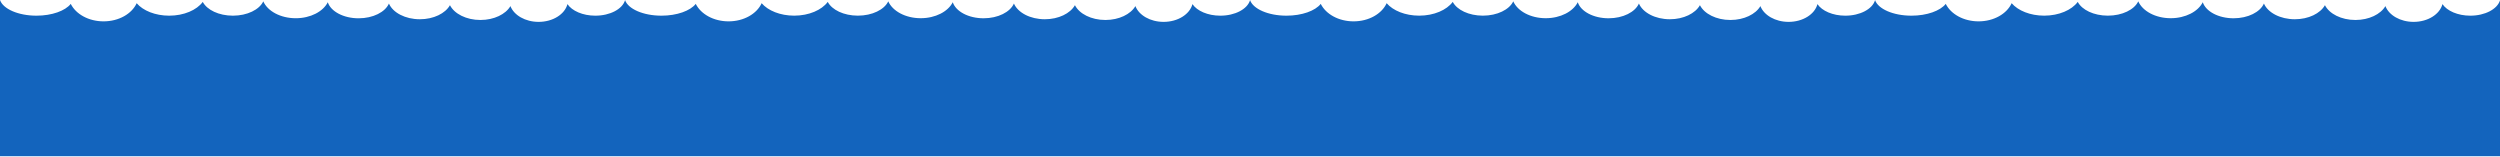
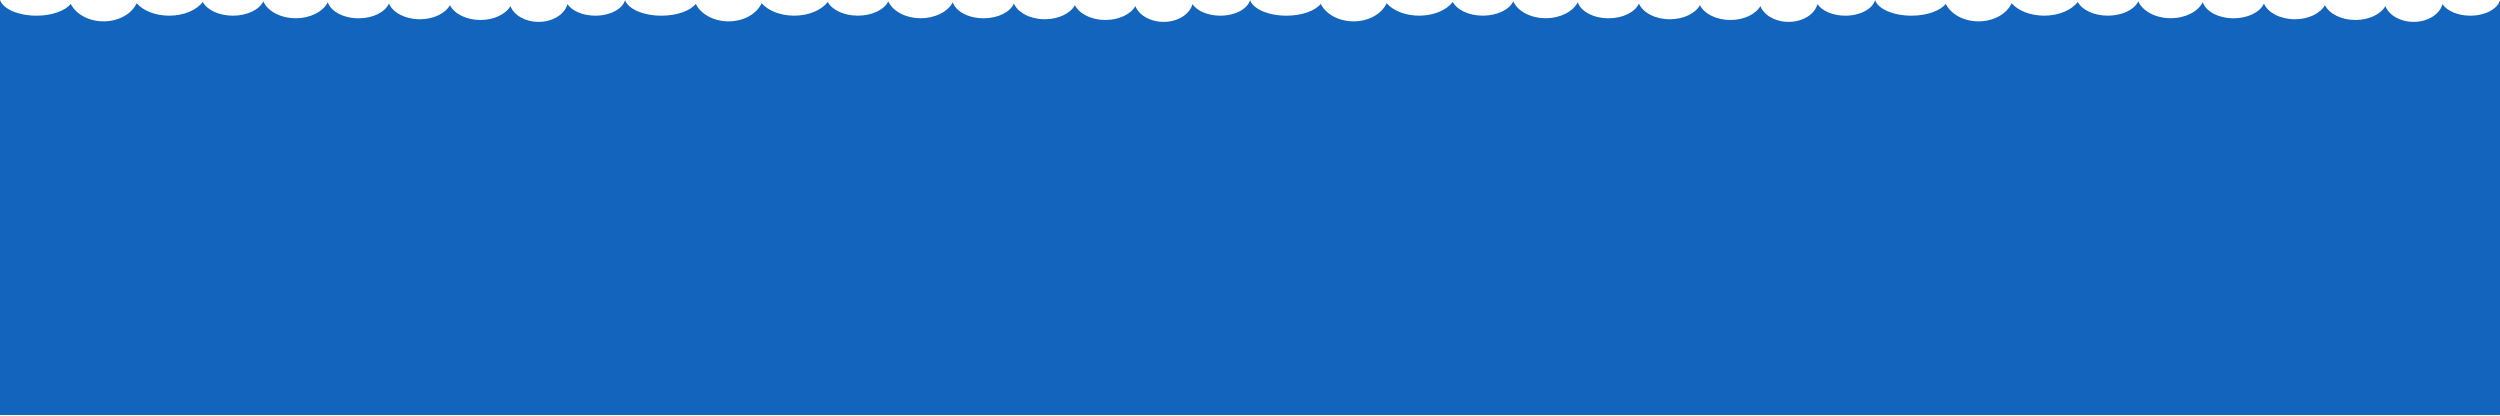
- <svg xmlns="http://www.w3.org/2000/svg" id="Layer_1" data-name="Layer 1" width="4800" height="299.92" viewBox="0 0 4800 299.92">
-   <path d="M4743,30.1c-24.07,0-44.71-9.16-53.5-22.2-5,19.42-27.87,34.1-55.39,34.1-25.68,0-47.34-12.79-54.15-30.29-9,15.61-31.39,26.66-57.57,26.66-27.14,0-50.19-11.89-58.51-28.41-8.88,15.81-31.4,27-57.79,27-28.12,0-51.84-12.75-59.36-30.19-7.11,16.33-30.47,28.32-58.22,28.32-29.14,0-53.45-13.21-59.18-30.8-9,17.87-33.14,30.67-61.52,30.67-29.27,0-54-13.61-62.33-32.36-7.53,15.88-30.8,27.46-58.36,27.46-27,0-49.81-11.09-57.83-26.44-11.56,15.64-36.09,26.44-64.47,26.44-26.84,0-50.2-9.65-62.45-23.92C3853.17,26.46,3828.21,41,3798.85,41c-28.75,0-53.28-13.94-63-33.56-10.54,13.28-36,22.66-65.86,22.66-35.13,0-64.28-13-70-30.1h0V.71c-5.13,16.73-28.68,29.39-57,29.39-24.07,0-44.71-9.16-53.5-22.2-5,19.42-27.87,34.1-55.39,34.1-25.68,0-47.34-12.79-54.15-30.29-9,15.61-31.39,26.66-57.57,26.66-27.14,0-50.19-11.89-58.51-28.41-8.88,15.81-31.4,27-57.79,27-28.12,0-51.84-12.75-59.36-30.19-7.11,16.33-30.47,28.32-58.22,28.32-29.14,0-53.45-13.21-59.18-30.8-9,17.87-33.14,30.67-61.52,30.67-29.27,0-54-13.61-62.33-32.36-7.53,15.88-30.8,27.46-58.36,27.46-27,0-49.81-11.09-57.83-26.44-11.56,15.64-36.09,26.44-64.47,26.44-26.84,0-50.2-9.65-62.45-23.92C2653.17,26.46,2628.21,41,2598.85,41c-28.75,0-53.28-13.94-63-33.56-10.54,13.28-36,22.66-65.86,22.66-35.13,0-64.28-13-70-30.1h0V.71c-5.13,16.73-28.68,29.39-57,29.39-24.07,0-44.71-9.16-53.5-22.2-5,19.42-27.87,34.1-55.39,34.1-25.68,0-47.34-12.79-54.15-30.29-9,15.61-31.39,26.66-57.57,26.66-27.14,0-50.19-11.89-58.51-28.41-8.88,15.81-31.4,27-57.79,27-28.12,0-51.84-12.75-59.36-30.19-7.11,16.33-30.47,28.32-58.22,28.32-29.14,0-53.45-13.21-59.18-30.8-9,17.87-33.14,30.67-61.52,30.67-29.27,0-54-13.61-62.33-32.36-7.53,15.88-30.8,27.46-58.36,27.46-27,0-49.81-11.09-57.83-26.44-11.56,15.64-36.09,26.44-64.47,26.44-26.84,0-50.2-9.65-62.45-23.92C1453.17,26.46,1428.21,41,1398.85,41c-28.75,0-53.28-13.94-63-33.56C1325.35,20.72,1299.84,30.1,1270,30.1c-35.13,0-64.28-13-70-30.1h0V.71c-5.13,16.73-28.68,29.39-57,29.39-24.07,0-44.71-9.16-53.5-22.2-5,19.42-27.87,34.1-55.39,34.1C1008.46,42,986.8,29.21,980,11.71c-9,15.61-31.39,26.66-57.57,26.66-27.14,0-50.19-11.89-58.51-28.41-8.88,15.81-31.4,27-57.79,27C778,37,754.28,24.25,746.76,6.81c-7.11,16.33-30.47,28.32-58.22,28.32-29.14,0-53.45-13.21-59.18-30.8C620.35,22.2,596.22,35,567.84,35c-29.27,0-54-13.61-62.33-32.36C498,18.52,474.71,30.1,447.15,30.1,420.2,30.1,397.34,19,389.32,3.66,377.76,19.3,353.23,30.1,324.85,30.1c-26.84,0-50.2-9.65-62.45-23.92C253.17,26.46,228.21,41,198.85,41c-28.75,0-53.28-13.94-63-33.56C125.35,20.72,99.84,30.1,70,30.1,34.9,30.1,5.75,17.09,0,0H0V299.92H4800V.71C4794.87,17.44,4771.32,30.1,4743,30.1Z" style="fill:#1364bd" />
+ <svg xmlns="http://www.w3.org/2000/svg" id="Layer_1" data-name="Layer 1" viewBox="0 0 4800 796.81">
+   <path d="M4743,30.1c-24.07,0-44.71-9.16-53.5-22.2-5,19.42-27.87,34.1-55.39,34.1-25.68,0-47.34-12.79-54.15-30.29-9,15.61-31.39,26.66-57.57,26.66-27.14,0-50.19-11.89-58.51-28.41-8.88,15.81-31.4,27-57.79,27-28.12,0-51.84-12.75-59.36-30.19-7.11,16.33-30.47,28.32-58.22,28.32-29.14,0-53.45-13.21-59.18-30.8-9,17.87-33.14,30.67-61.52,30.67-29.27,0-54-13.61-62.33-32.36-7.53,15.88-30.8,27.46-58.36,27.46-27,0-49.81-11.09-57.83-26.44-11.56,15.64-36.09,26.44-64.47,26.44-26.84,0-50.2-9.65-62.45-23.92C3853.17,26.46,3828.21,41,3798.85,41c-28.75,0-53.28-13.94-63-33.56-10.54,13.28-36,22.66-65.86,22.66-35.13,0-64.28-13-70-30.1h0V.71c-5.13,16.73-28.68,29.39-57,29.39-24.07,0-44.71-9.16-53.5-22.2-5,19.42-27.87,34.1-55.39,34.1-25.68,0-47.34-12.79-54.15-30.29-9,15.61-31.39,26.66-57.57,26.66-27.14,0-50.19-11.89-58.51-28.41-8.88,15.81-31.4,27-57.79,27-28.12,0-51.84-12.75-59.36-30.19-7.11,16.33-30.47,28.32-58.22,28.32-29.14,0-53.45-13.21-59.18-30.8-9,17.87-33.14,30.67-61.52,30.67-29.27,0-54-13.61-62.33-32.36-7.53,15.88-30.8,27.46-58.36,27.46-27,0-49.81-11.09-57.83-26.44-11.56,15.64-36.09,26.44-64.47,26.44-26.84,0-50.2-9.65-62.45-23.92C2653.17,26.46,2628.21,41,2598.85,41c-28.75,0-53.28-13.94-63-33.56-10.54,13.28-36,22.66-65.86,22.66-35.13,0-64.28-13-70-30.1h0V.71c-5.13,16.73-28.68,29.39-57,29.39-24.07,0-44.71-9.16-53.5-22.2-5,19.42-27.87,34.1-55.39,34.1-25.68,0-47.34-12.79-54.15-30.29-9,15.61-31.39,26.66-57.57,26.66-27.14,0-50.19-11.89-58.51-28.41-8.88,15.81-31.4,27-57.79,27-28.12,0-51.84-12.75-59.36-30.19-7.11,16.33-30.47,28.32-58.22,28.32-29.14,0-53.45-13.21-59.18-30.8-9,17.87-33.14,30.67-61.52,30.67-29.27,0-54-13.61-62.33-32.36-7.53,15.88-30.8,27.46-58.36,27.46-27,0-49.81-11.09-57.83-26.44-11.56,15.64-36.09,26.44-64.47,26.44-26.84,0-50.2-9.65-62.45-23.92C1453.17,26.46,1428.21,41,1398.85,41c-28.75,0-53.28-13.94-63-33.56C1325.35,20.72,1299.84,30.1,1270,30.1c-35.13,0-64.28-13-70-30.1h0V.71c-5.13,16.73-28.68,29.39-57,29.39-24.07,0-44.71-9.16-53.5-22.2-5,19.42-27.87,34.1-55.39,34.1C1008.46,42,986.8,29.21,980,11.71c-9,15.61-31.39,26.66-57.57,26.66-27.14,0-50.19-11.89-58.51-28.41-8.88,15.81-31.4,27-57.79,27C778,37,754.28,24.25,746.76,6.81c-7.11,16.33-30.47,28.32-58.22,28.32-29.14,0-53.45-13.21-59.18-30.8C620.35,22.2,596.22,35,567.84,35c-29.27,0-54-13.61-62.33-32.36C498,18.52,474.71,30.1,447.15,30.1,420.2,30.1,397.34,19,389.32,3.66,377.76,19.3,353.23,30.1,324.85,30.1c-26.84,0-50.2-9.65-62.45-23.92C253.17,26.46,228.21,41,198.85,41c-28.75,0-53.28-13.94-63-33.56C125.35,20.72,99.84,30.1,70,30.1,34.9,30.1,5.75,17.09,0,0H0V299.92H0V796.81H4800V.71C4794.87,17.44,4771.32,30.1,4743,30.1Z" style="fill:#1364bd" />
</svg>
